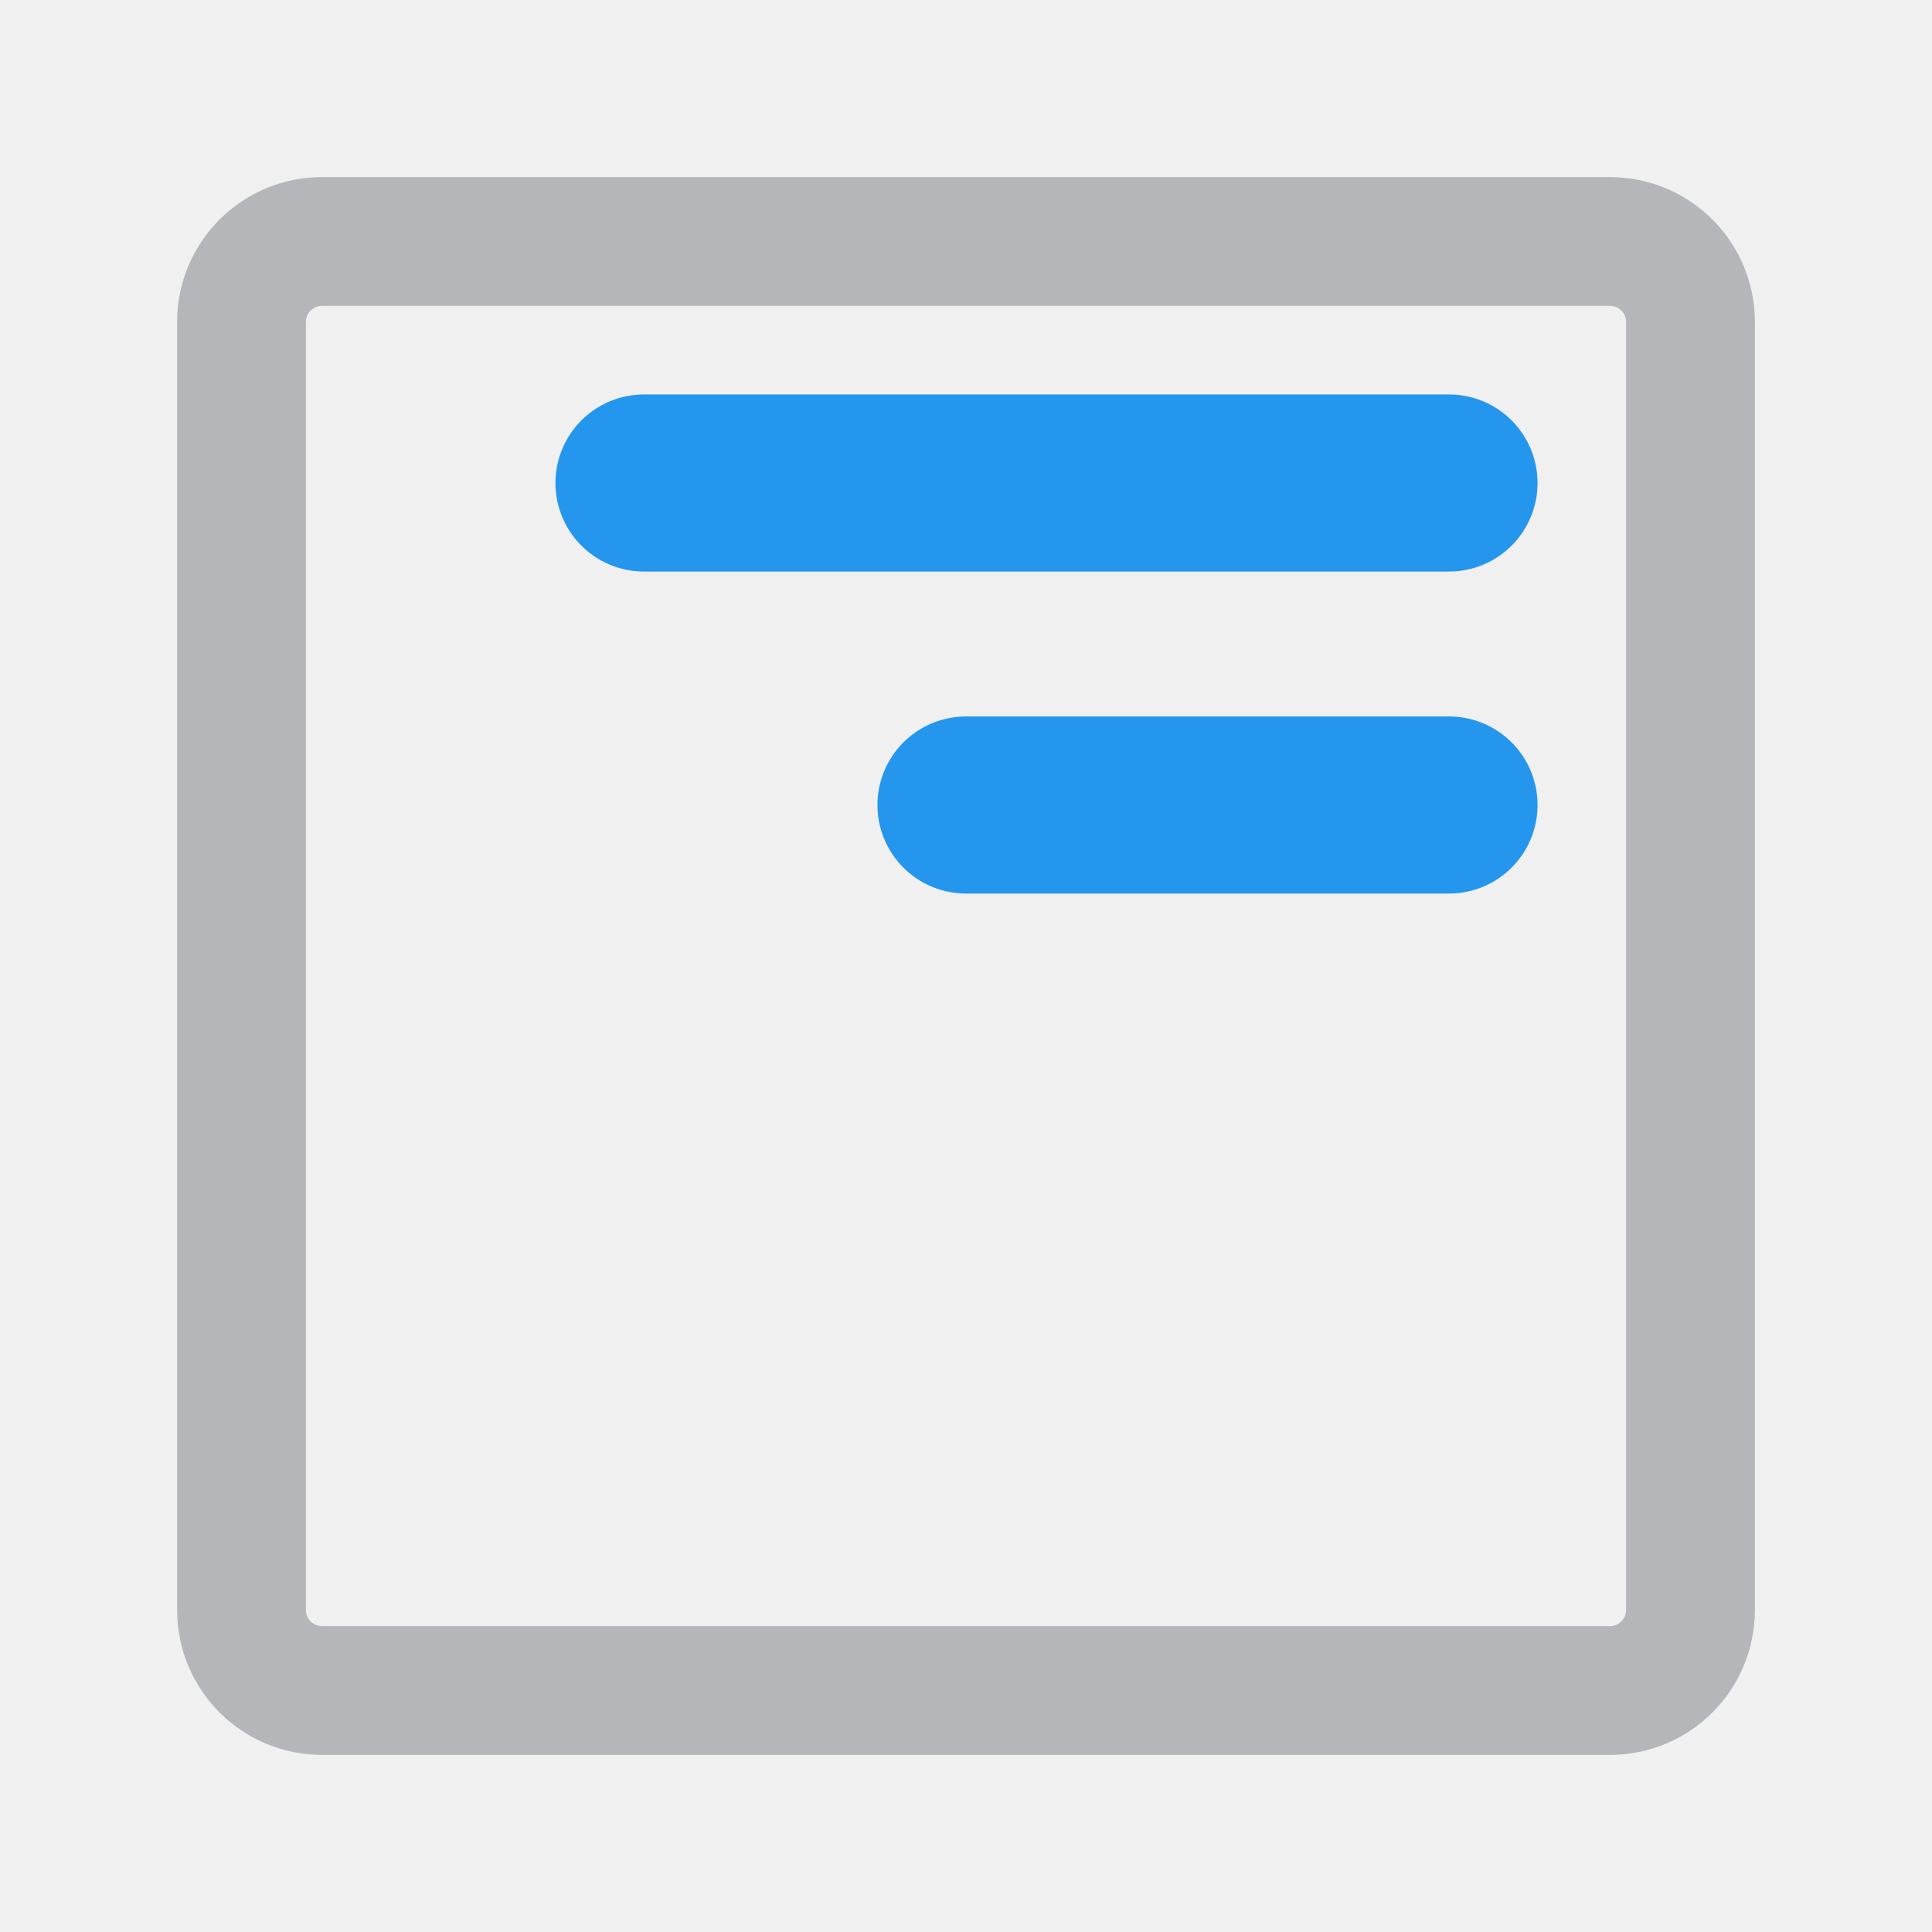
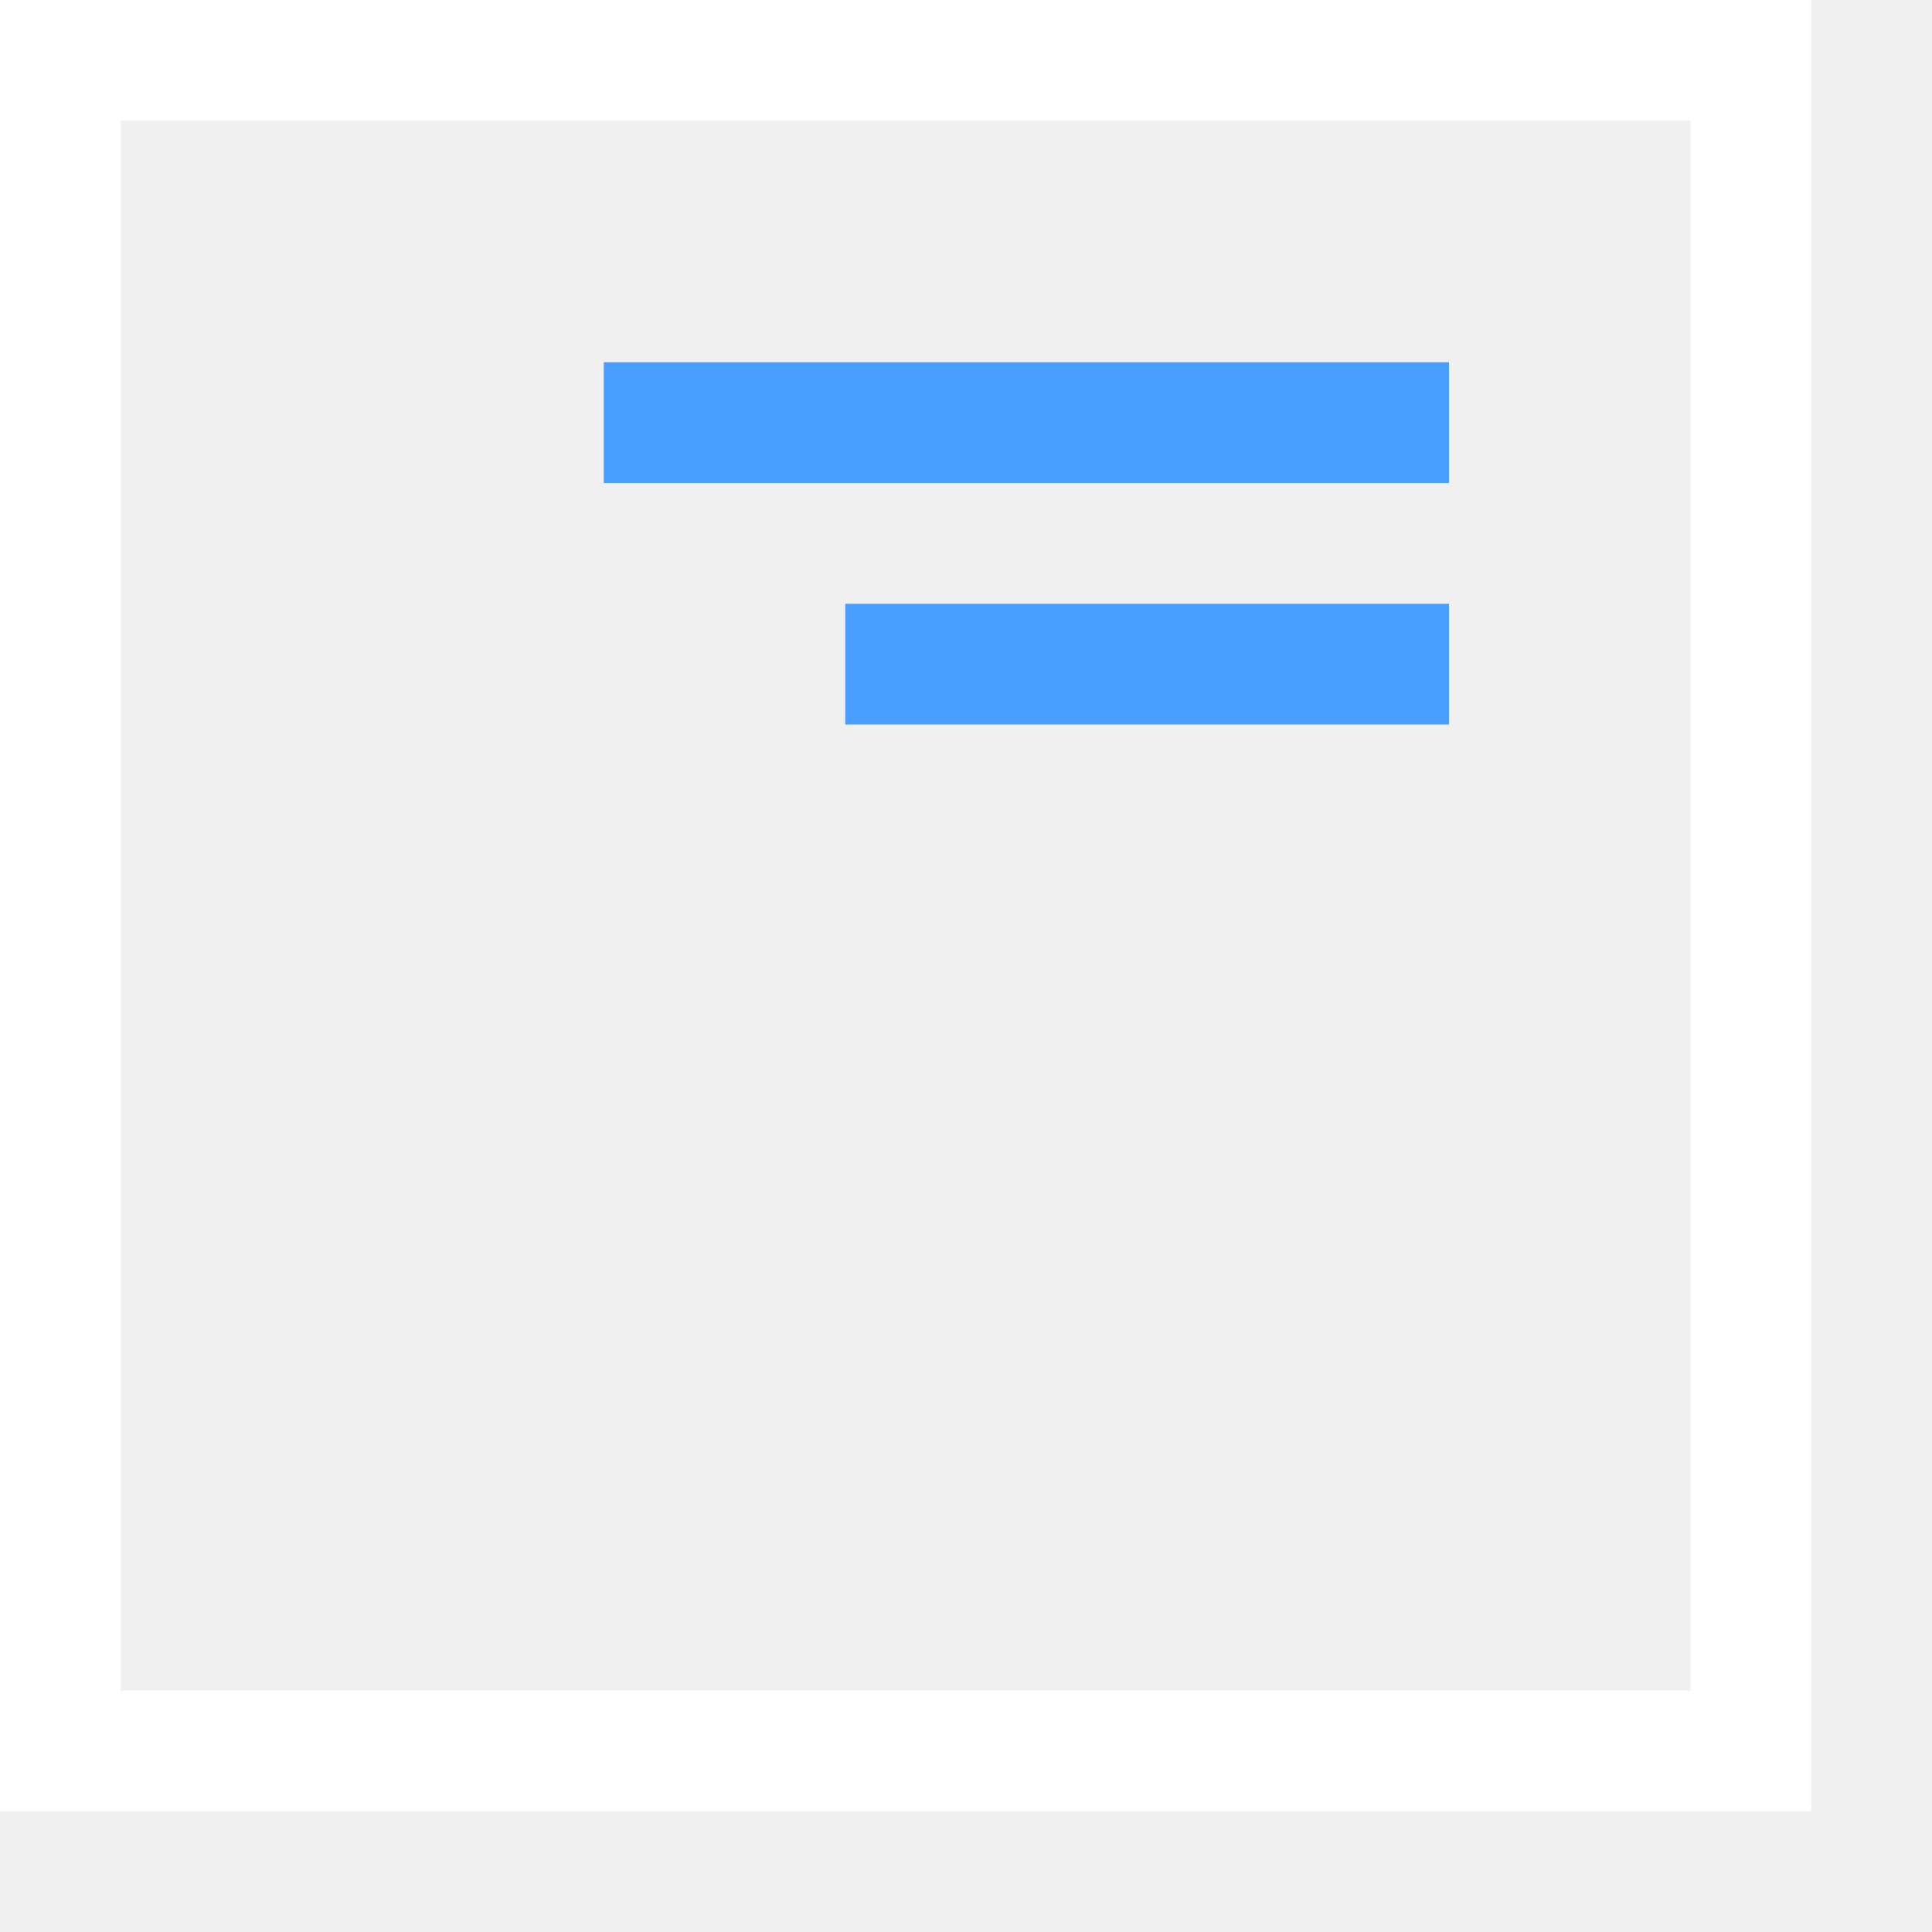
- <svg xmlns="http://www.w3.org/2000/svg" viewBox="0 0 24 24" fill="none" stroke-linecap="round">
-   <rect x="3" y="3" width="18" height="18" rx="1" stroke="#B4B6B9" stroke-width="1.6" />
-   <path d="M8 6h10 M12 10h6" stroke="#2496ed" stroke-width="2.2" />
+ <svg xmlns="http://www.w3.org/2000/svg" width="16" height="16" viewBox="0 0 16 16" stroke-width="1" stroke-linecap="butt" stroke-linejoin="miter">
+   <path d="M0.5 0.5H14.5V14.5H0.5Z" fill="none" stroke="#ffffff" />
+   <path d="M5 3.5L12 3.5" fill="none" stroke="#4a9eff" />
+   <path d="M7 5.5L12 5.5" fill="none" stroke="#4a9eff" />
</svg>
